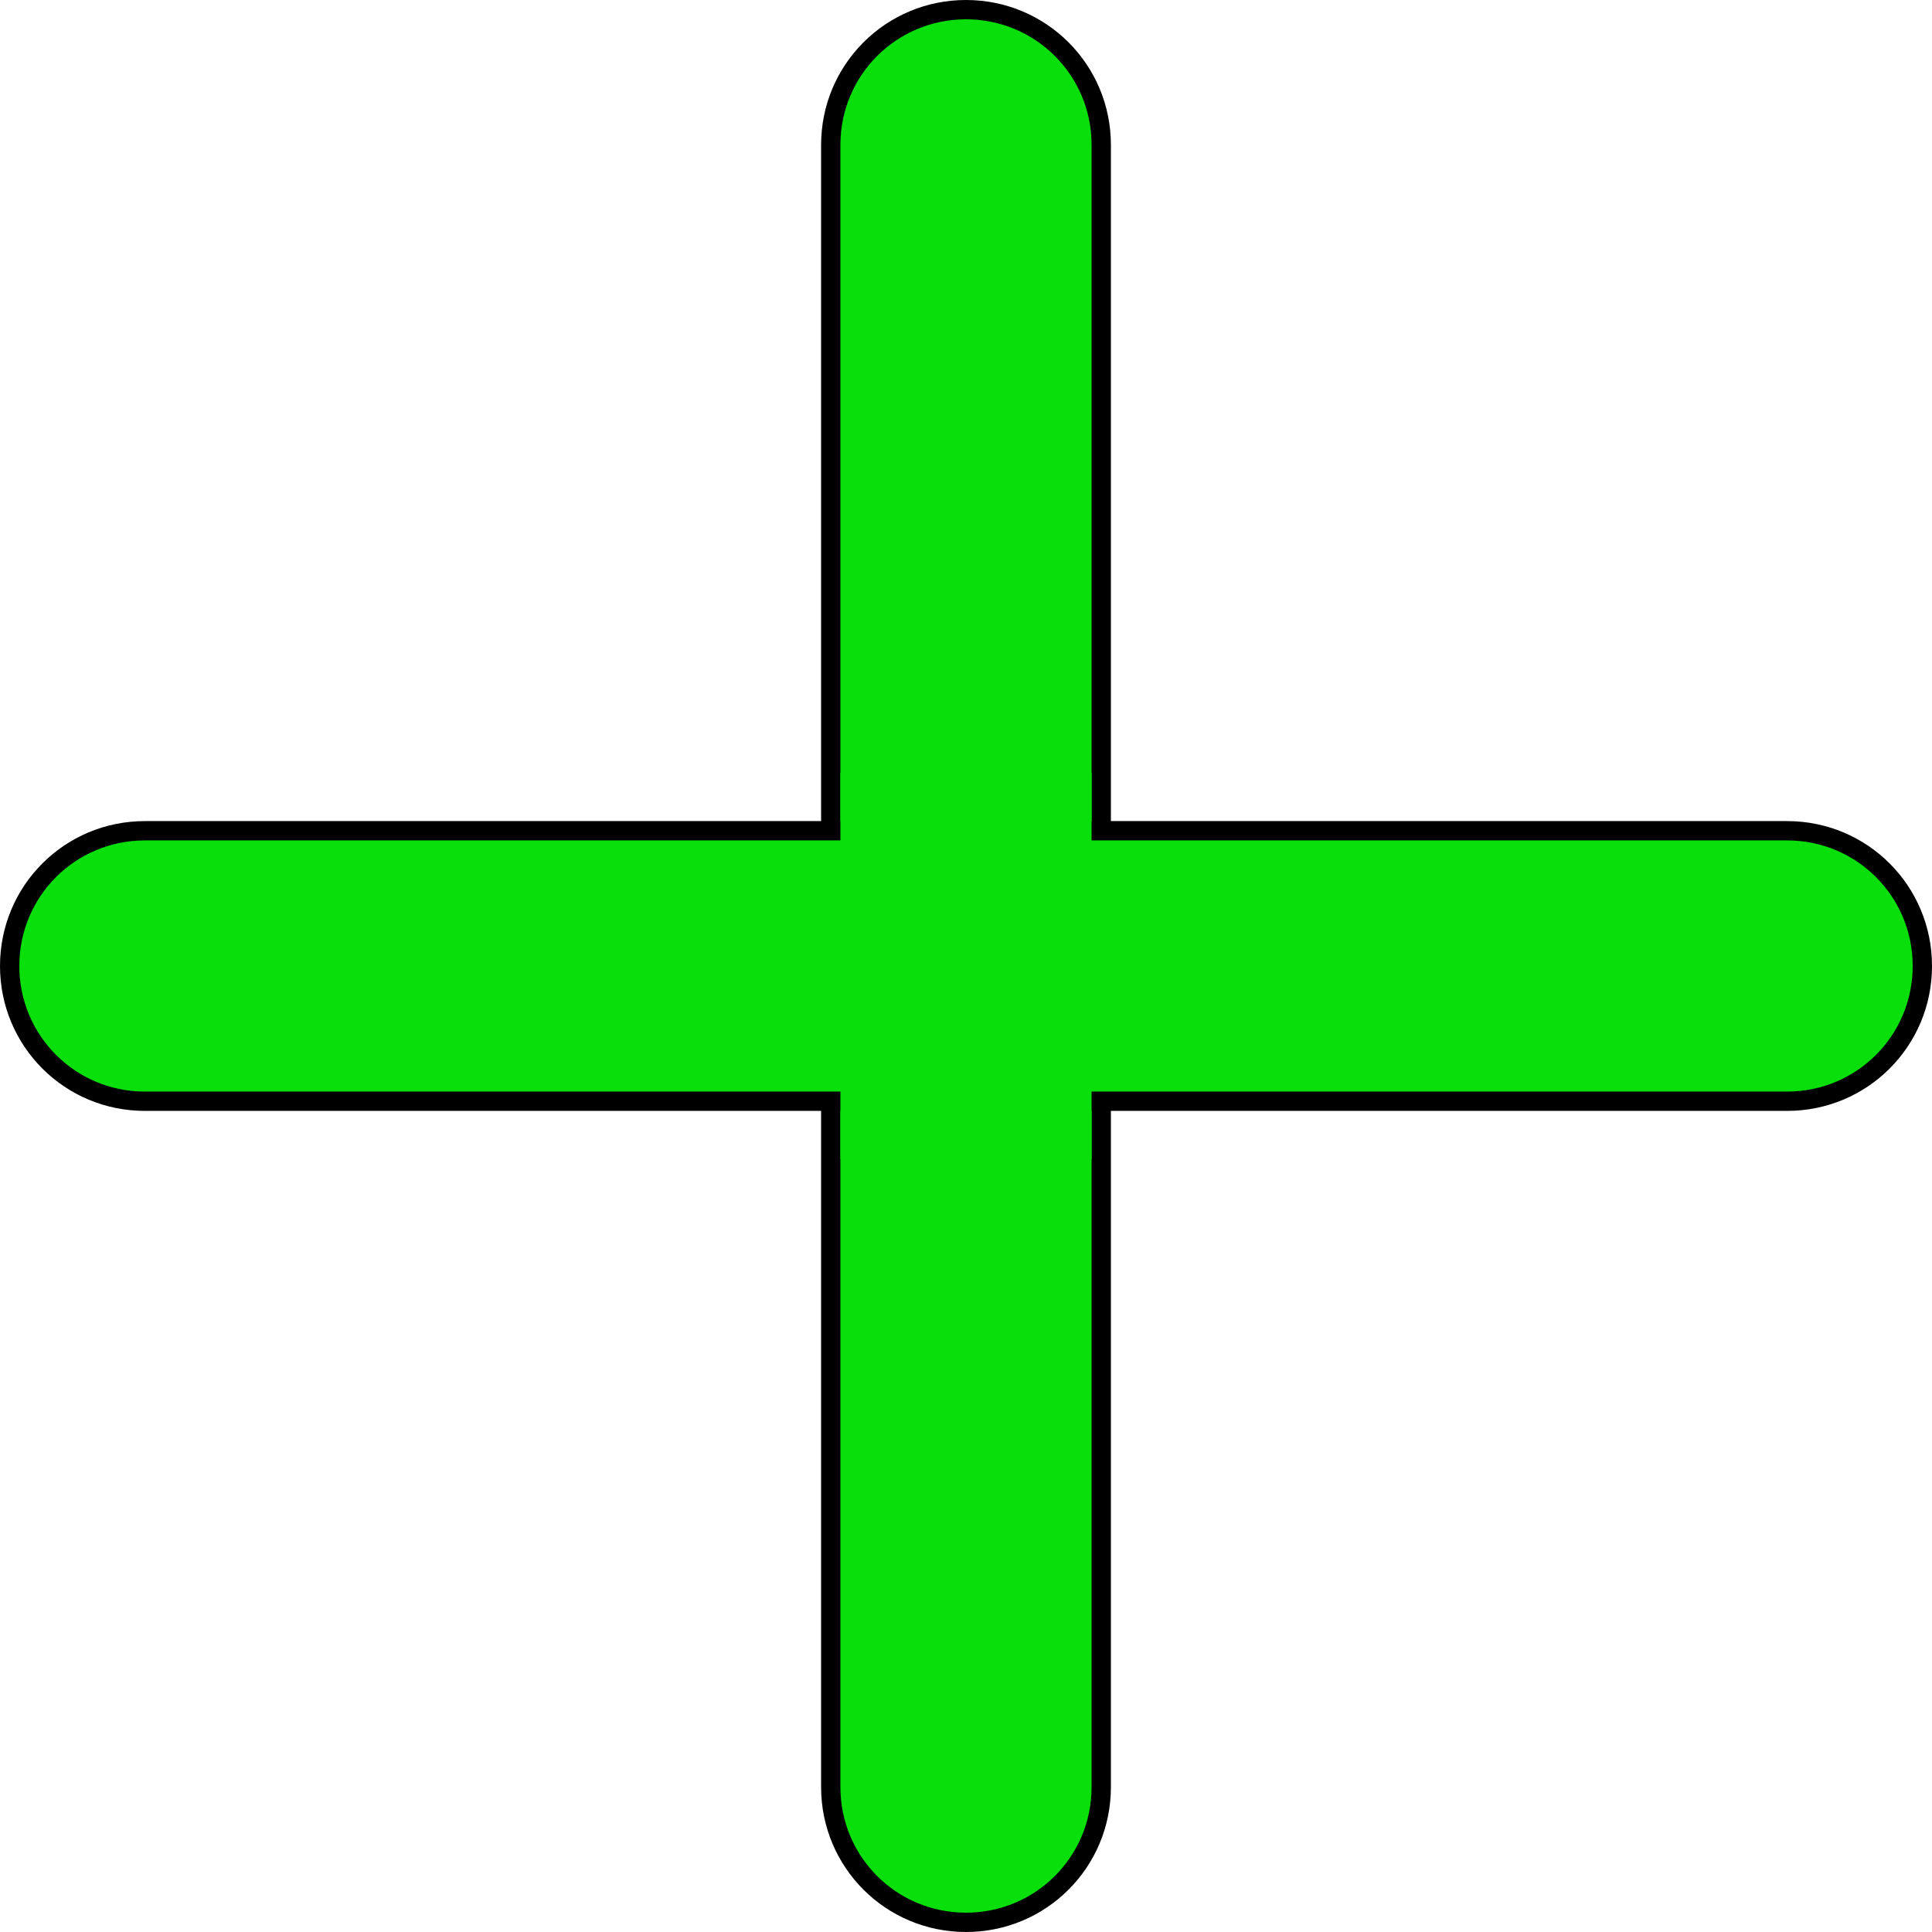
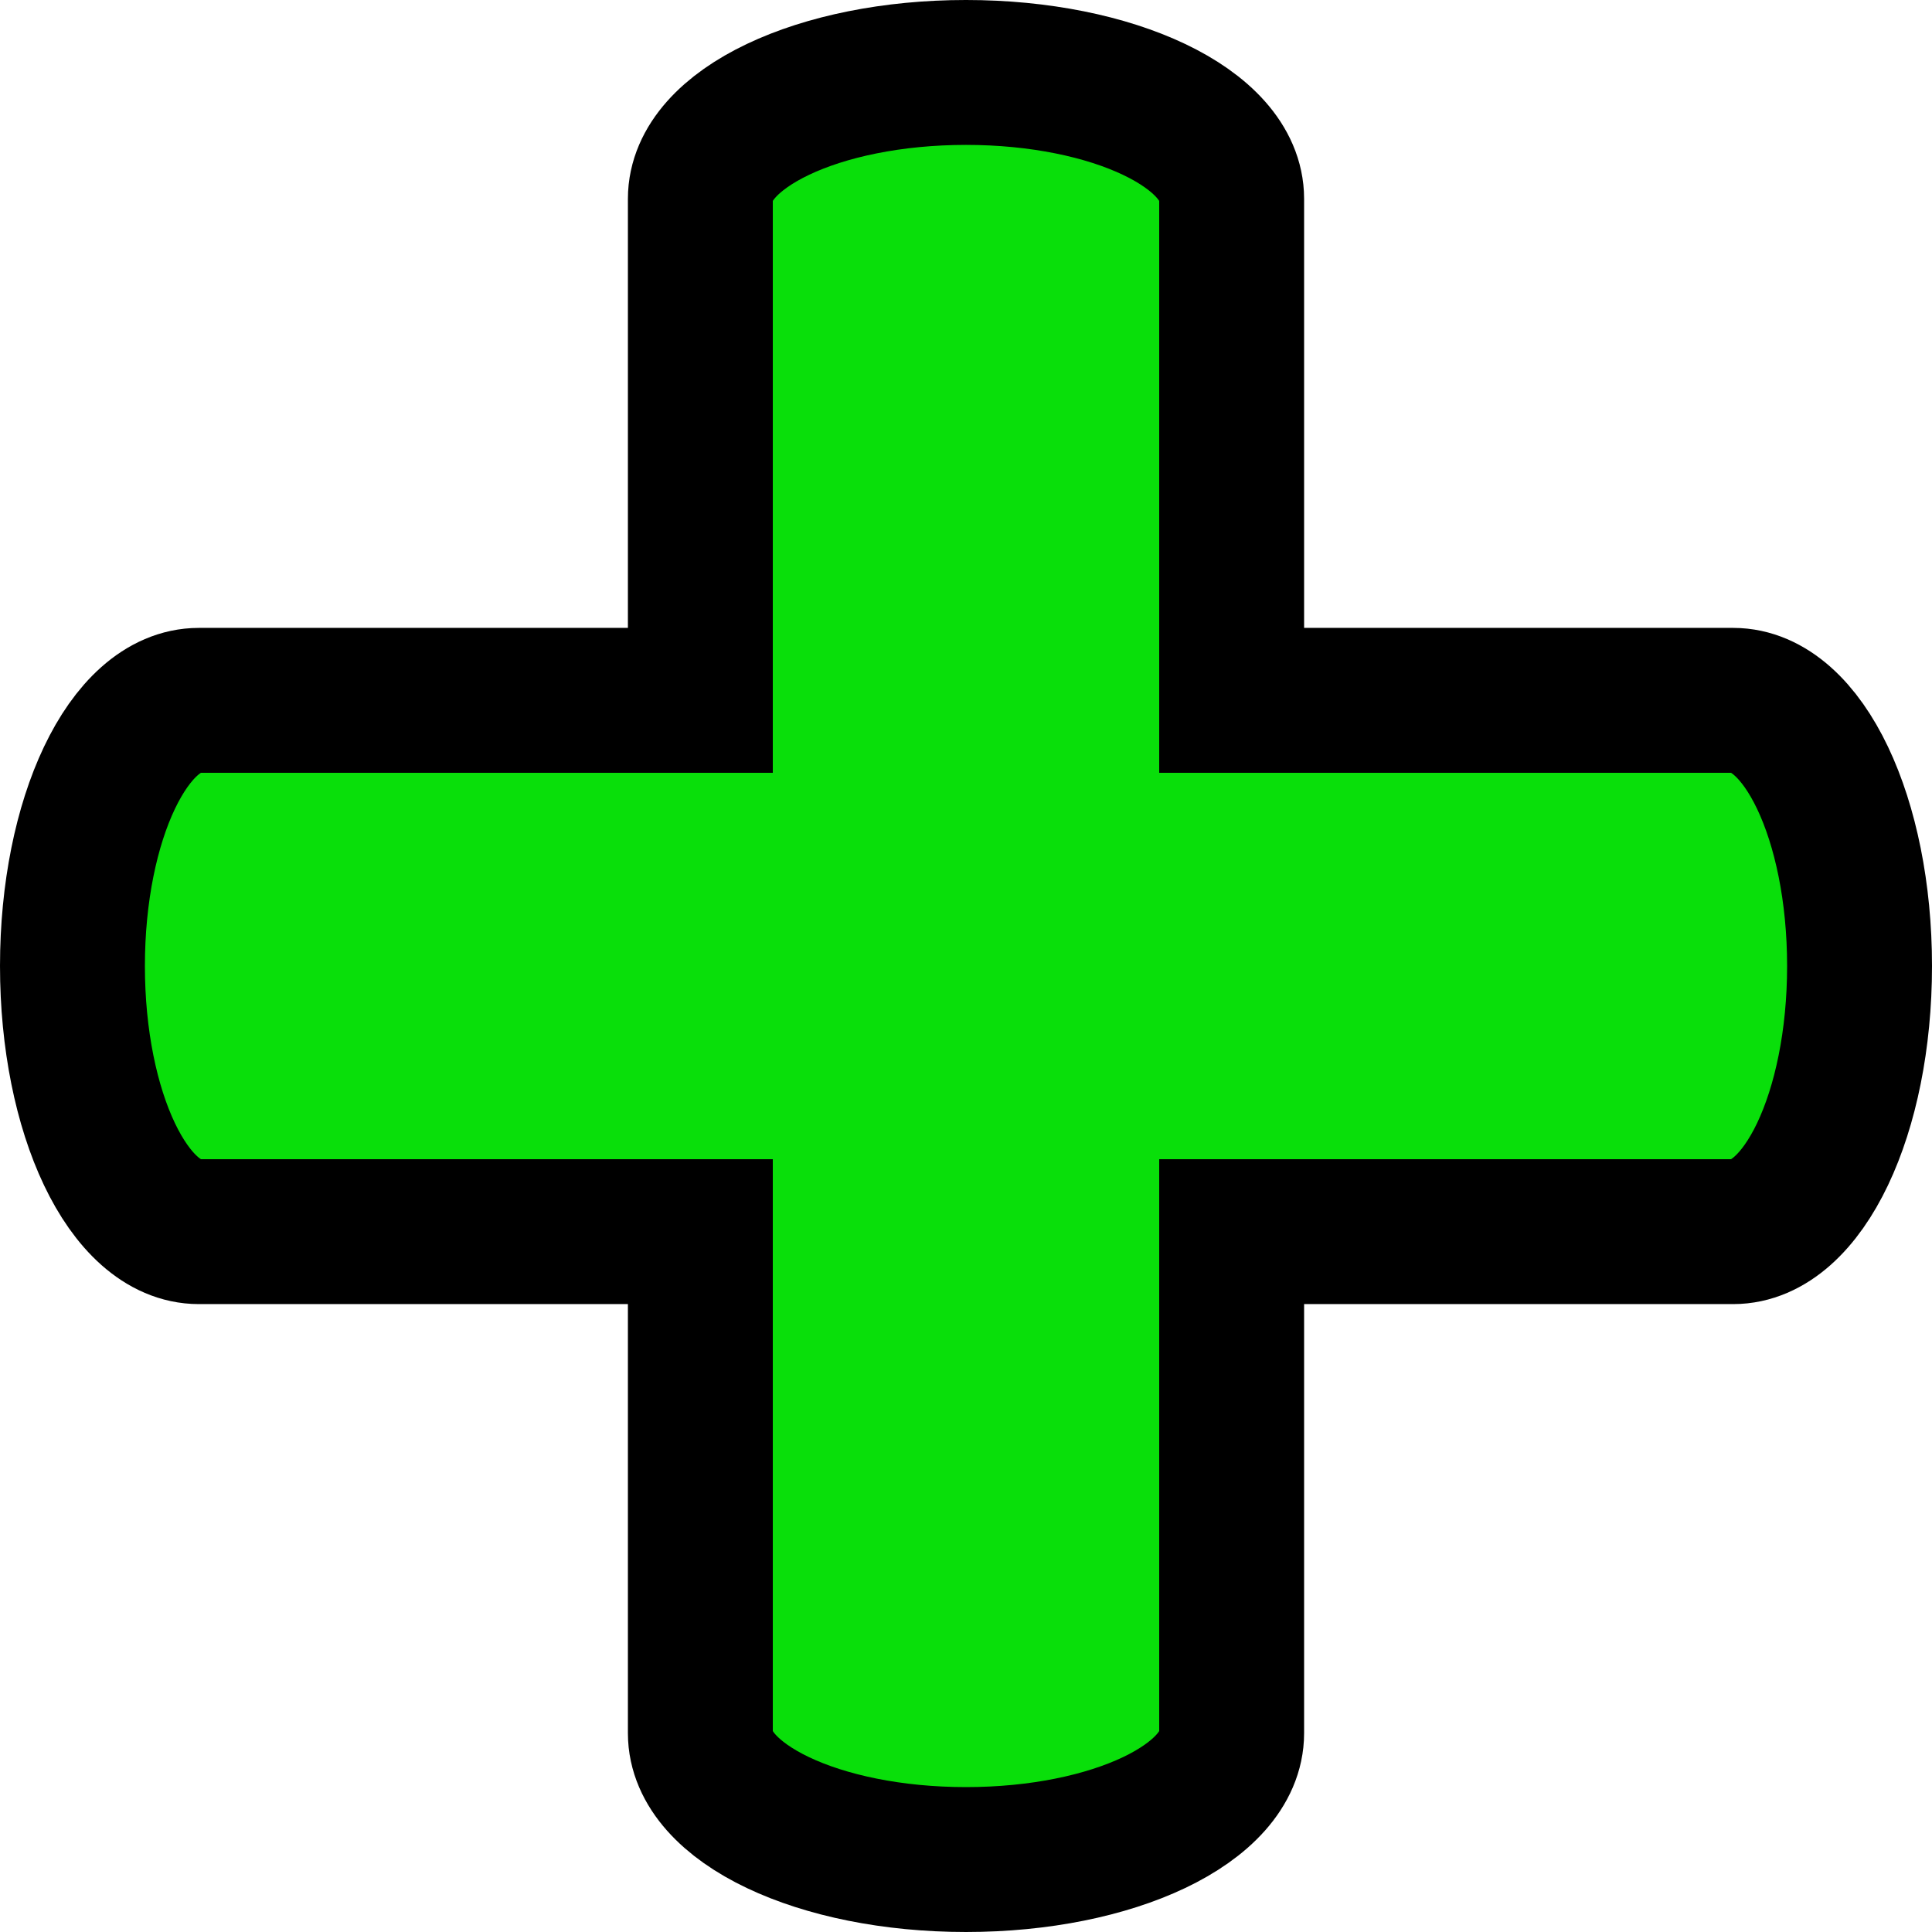
<svg xmlns="http://www.w3.org/2000/svg" width="200" height="200" id="svg5053" version="1.1">
  <defs id="defs5055" />
  <g id="layer1" transform="translate(-342.8438,-323.7812)">
-     <path style="fill:#09df0a;fill-opacity:1;stroke:#000000;stroke-width:2;stroke-linecap:butt;stroke-miterlimit:4;stroke-opacity:1;stroke-dashoffset:0" d="m 456.844,338.781 0,170 c 0,7.756 -6.244,14 -14,14 -7.756,0 -14,-6.244 -14,-14 l 0,-170 c 0,-7.756 6.244,-14 14,-14 7.756,0 14,6.244 14,14 z" id="rect3755-4-3" />
-     <path style="fill:#09df0a;fill-opacity:1;stroke:#000000;stroke-width:2;stroke-linecap:butt;stroke-miterlimit:4;stroke-opacity:1;stroke-dashoffset:0" d="m 357.844,409.781 170,0 c 7.756,0 14,6.244 14,14 0,7.756 -6.244,14 -14,14 l -170,0 c -7.756,0 -14,-6.244 -14,-14 0,-7.756 6.244,-14 14,-14 z" id="rect3755-4-0" />
-     <rect style="fill:#09df0a;fill-opacity:1;stroke:#000000;stroke-width:0;stroke-linecap:butt;stroke-linejoin:miter;stroke-miterlimit:4;stroke-opacity:1;stroke-dasharray:none;stroke-dashoffset:0" id="rect5038" width="26" height="40" x="429.844" y="403.781" rx="0" ry="0" />
+     <path style="fill:#09df0a;fill-opacity:1;stroke:#000000;stroke-width:15;stroke-linecap:butt;stroke-miterlimit:4;stroke-opacity:1;stroke-dasharray:none;stroke-dashoffset:0" d="m 470.344,344.362 0,158.838 c 0,7.247 -12.265,13.081 -27.5,13.081 -15.235,0 -27.5,-5.834 -27.5,-13.081 l 0,-158.838 c 0,-7.247 12.265,-13.081 27.5,-13.081 15.235,0 27.5,5.834 27.5,13.081 z" id="rect3755-4-3" />
+     <path style="fill:#09df0a;fill-opacity:1;stroke:#000000;stroke-width:15;stroke-linecap:butt;stroke-miterlimit:4;stroke-opacity:1;stroke-dasharray:none;stroke-dashoffset:0" d="m 363.425,396.281 158.838,0 c 7.247,0 13.081,12.265 13.081,27.5 0,15.235 -5.834,27.5 -13.081,27.5 l -158.838,0 c -7.247,0 -13.081,-12.265 -13.081,-27.5 0,-15.235 5.834,-27.5 13.081,-27.5 z" id="rect3755-4-0" />
+     <rect style="fill:#09df0a;fill-opacity:1;stroke:#000000;stroke-width:0;stroke-linecap:butt;stroke-linejoin:miter;stroke-miterlimit:4;stroke-opacity:1;stroke-dasharray:none;stroke-dashoffset:0" id="rect5038" width="40" height="80" x="422.844" y="383.781" rx="0" ry="0" />
  </g>
</svg>
